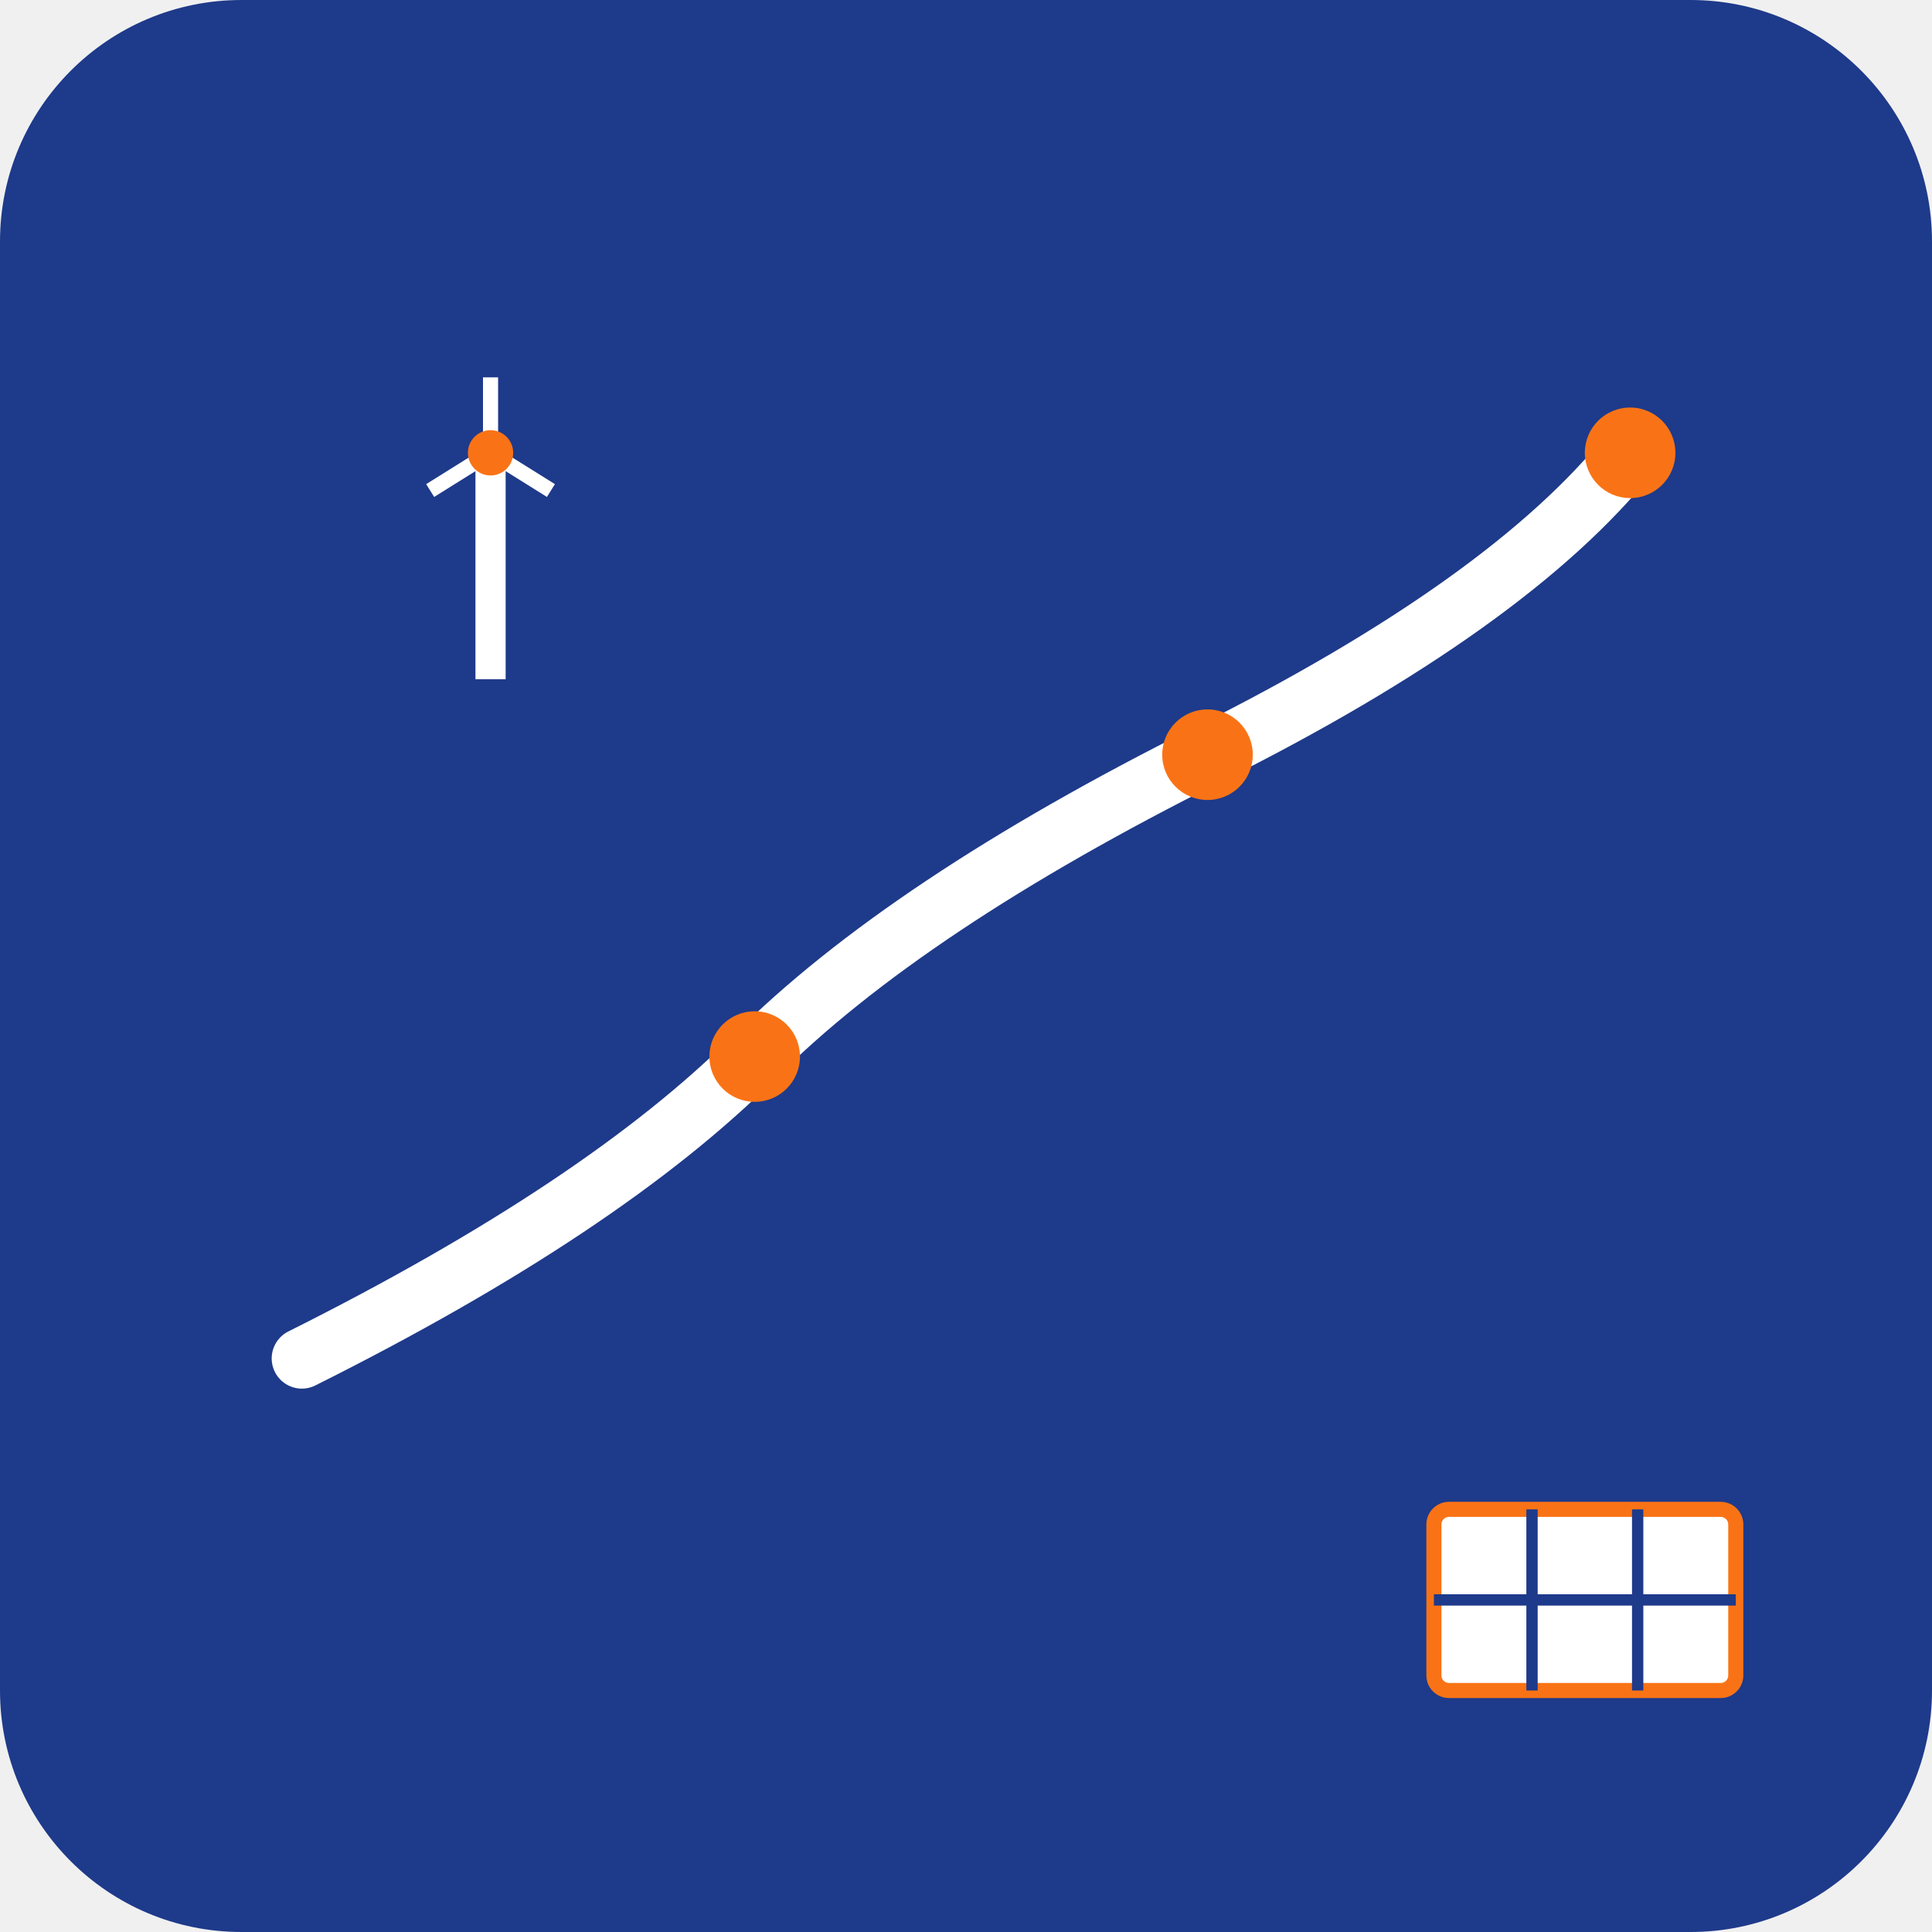
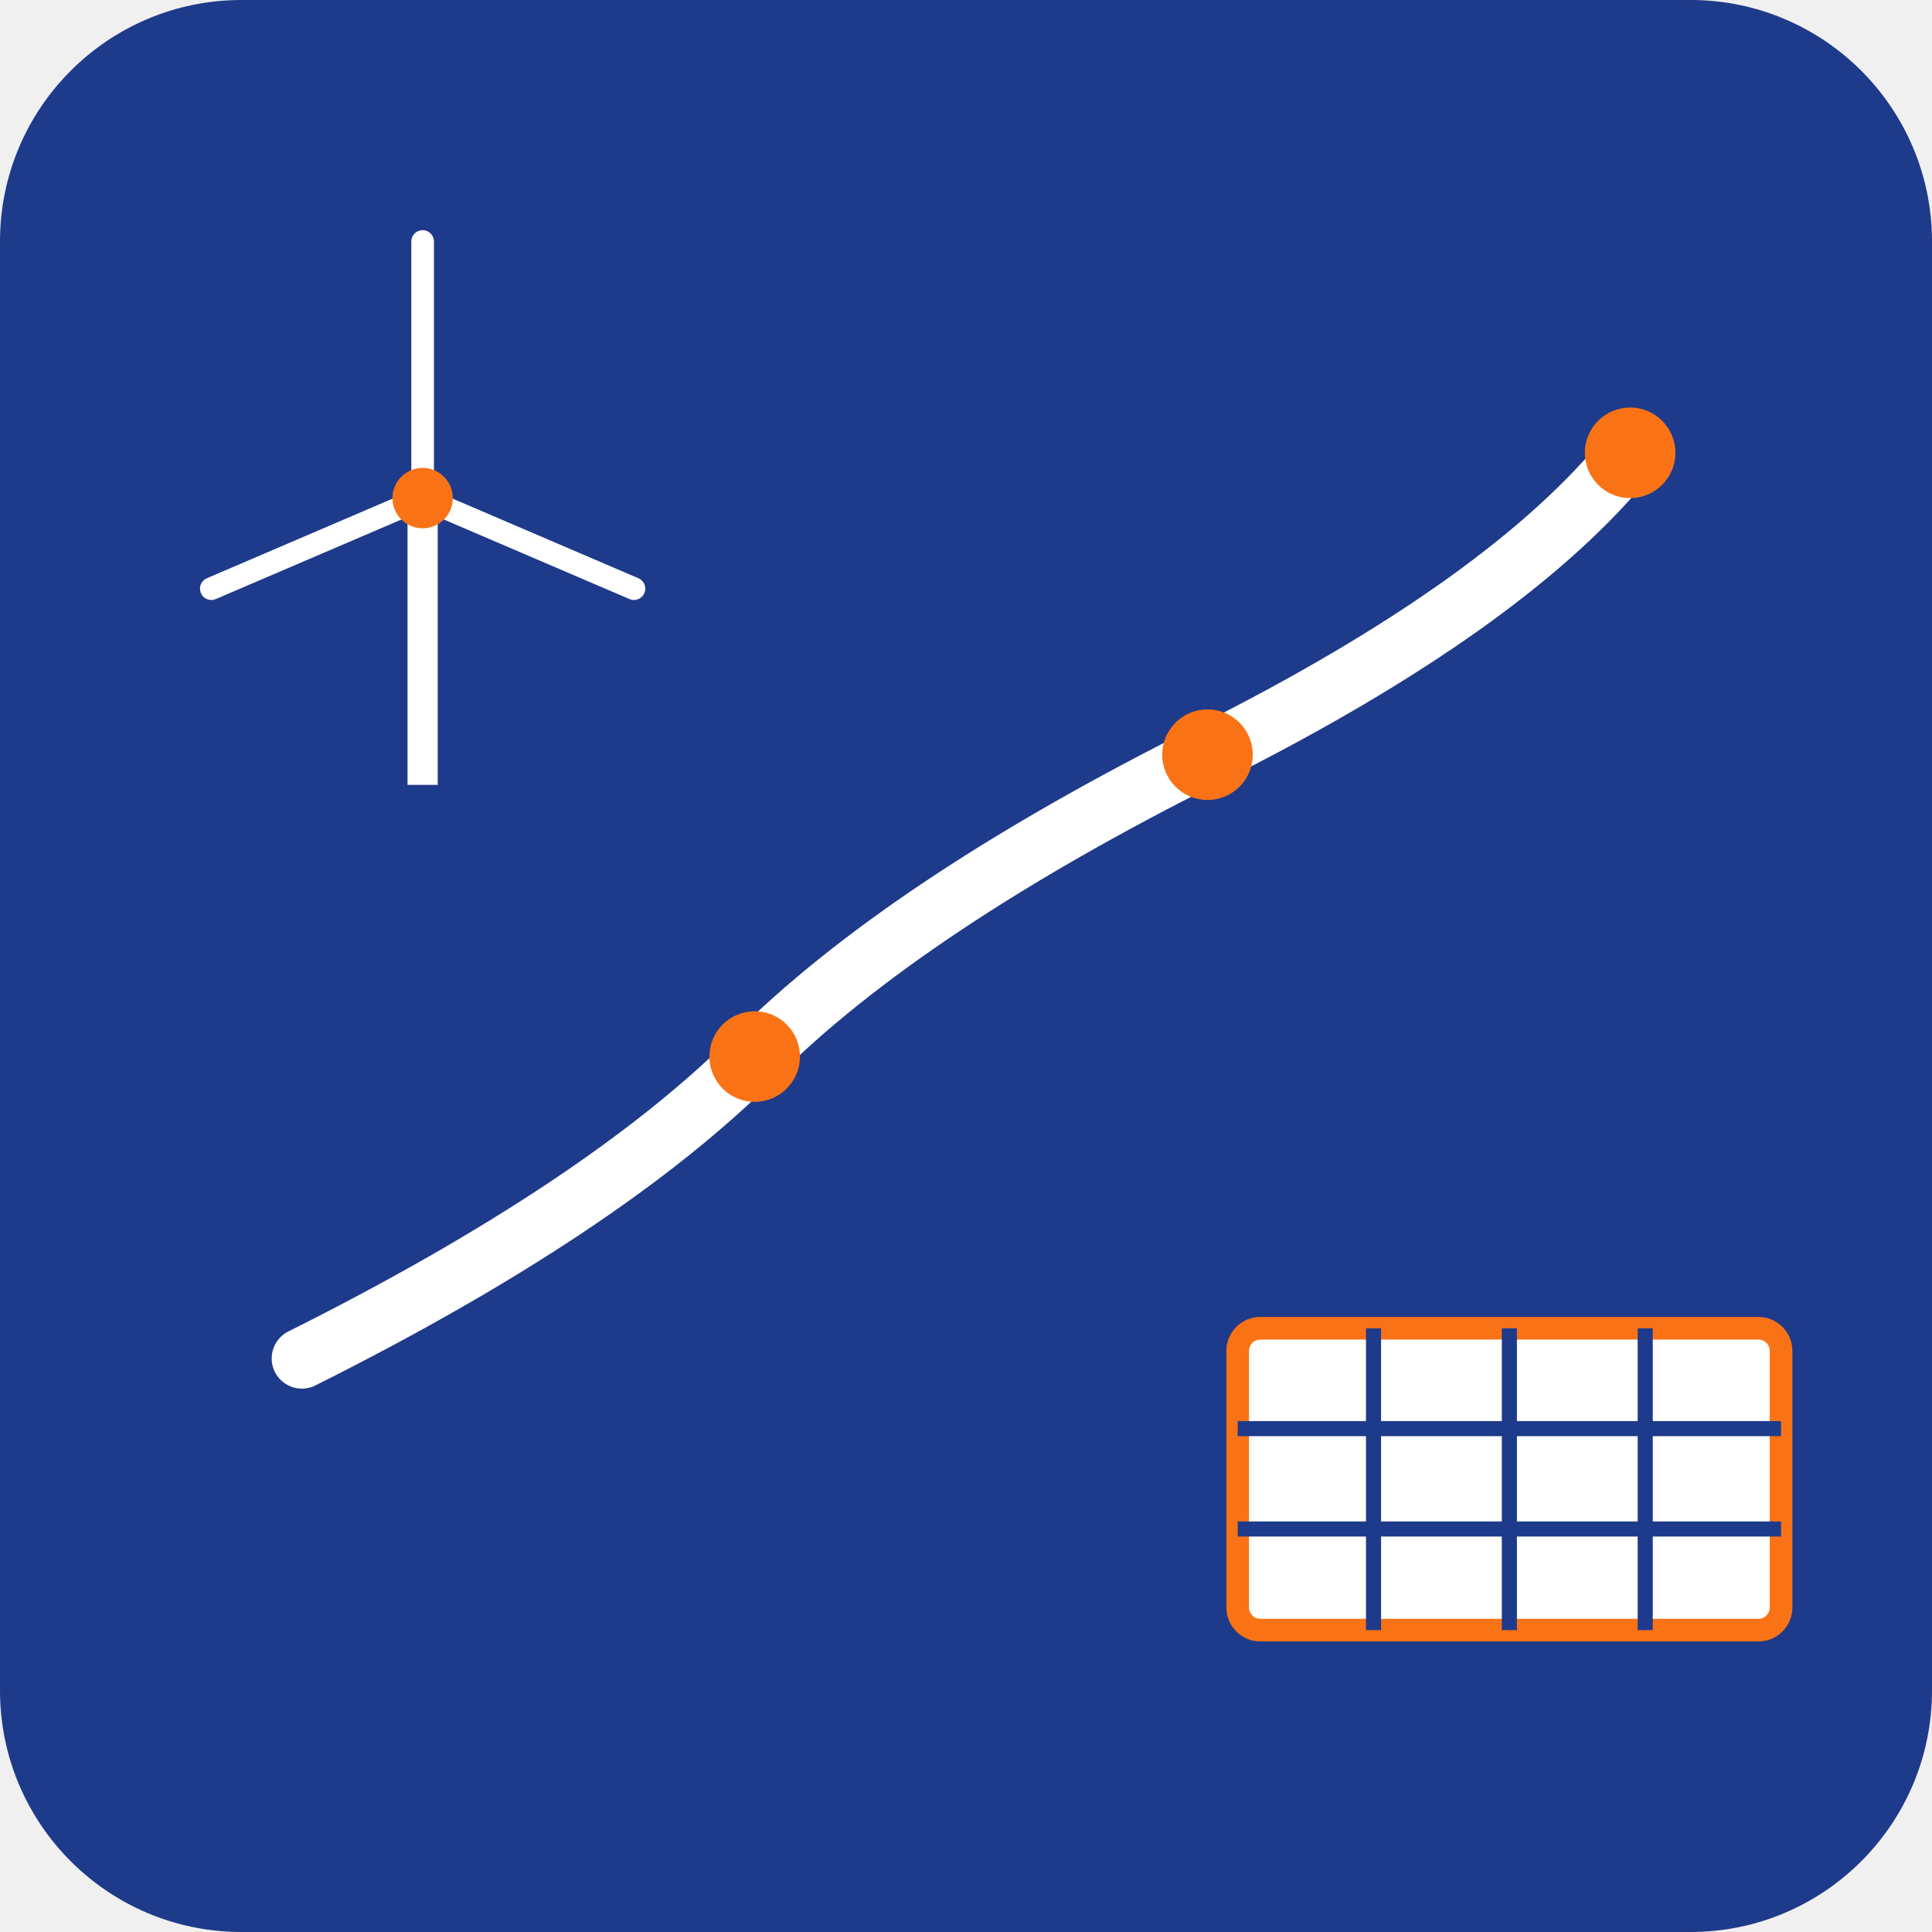
<svg xmlns="http://www.w3.org/2000/svg" viewBox="0 0 256 256">
  <rect width="256" height="256" rx="32" fill="#1e3a8a" />
  <path d="M 40 180 Q 80 160, 100 140 T 160 100 T 216 60" stroke="white" stroke-width="8" fill="none" stroke-linecap="round" stroke-linejoin="round" />
  <circle cx="100" cy="140" r="6" fill="#f97316" />
  <circle cx="160" cy="100" r="6" fill="#f97316" />
  <circle cx="216" cy="60" r="6" fill="#f97316" />
-   <g transform="translate(45, 45)">
-     <rect x="18" y="15" width="4" height="30" fill="white" />
-     <line x1="20" y1="15" x2="20" y2="5" stroke="white" stroke-width="2" />
-     <line x1="20" y1="15" x2="28" y2="20" stroke="white" stroke-width="2" />
-     <line x1="20" y1="15" x2="12" y2="20" stroke="white" stroke-width="2" />
-     <circle cx="20" cy="15" r="3" fill="#f97316" />
+   <g transform="translate(56, 56)">
+     <rect x="-2" y="10" width="4" height="38" fill="white" />
+     <line x1="0" y1="10" x2="0" y2="-24" stroke="white" stroke-width="3" stroke-linecap="round" />
+     <line x1="0" y1="10" x2="28" y2="22" stroke="white" stroke-width="3" stroke-linecap="round" />
+     <line x1="0" y1="10" x2="-28" y2="22" stroke="white" stroke-width="3" stroke-linecap="round" />
+     <circle cx="0" cy="10" r="4" fill="#f97316" />
  </g>
-   <g transform="translate(190, 200)">
-     <rect x="0" y="0" width="40" height="24" rx="2" fill="white" stroke="#f97316" stroke-width="2" />
-     <line x1="13" y1="0" x2="13" y2="24" stroke="#1e3a8a" stroke-width="1.5" />
-     <line x1="27" y1="0" x2="27" y2="24" stroke="#1e3a8a" stroke-width="1.5" />
-     <line x1="0" y1="12" x2="40" y2="12" stroke="#1e3a8a" stroke-width="1.5" />
+   <g transform="translate(164, 176)">
+     <rect x="0" y="0" width="72" height="40" rx="3" fill="white" stroke="#f97316" stroke-width="3" />
+     <line x1="18" y1="0" x2="18" y2="40" stroke="#1e3a8a" stroke-width="2" />
+     <line x1="36" y1="0" x2="36" y2="40" stroke="#1e3a8a" stroke-width="2" />
+     <line x1="54" y1="0" x2="54" y2="40" stroke="#1e3a8a" stroke-width="2" />
+     <line x1="0" y1="13.3" x2="72" y2="13.3" stroke="#1e3a8a" stroke-width="2" />
+     <line x1="0" y1="26.6" x2="72" y2="26.6" stroke="#1e3a8a" stroke-width="2" />
  </g>
</svg>
